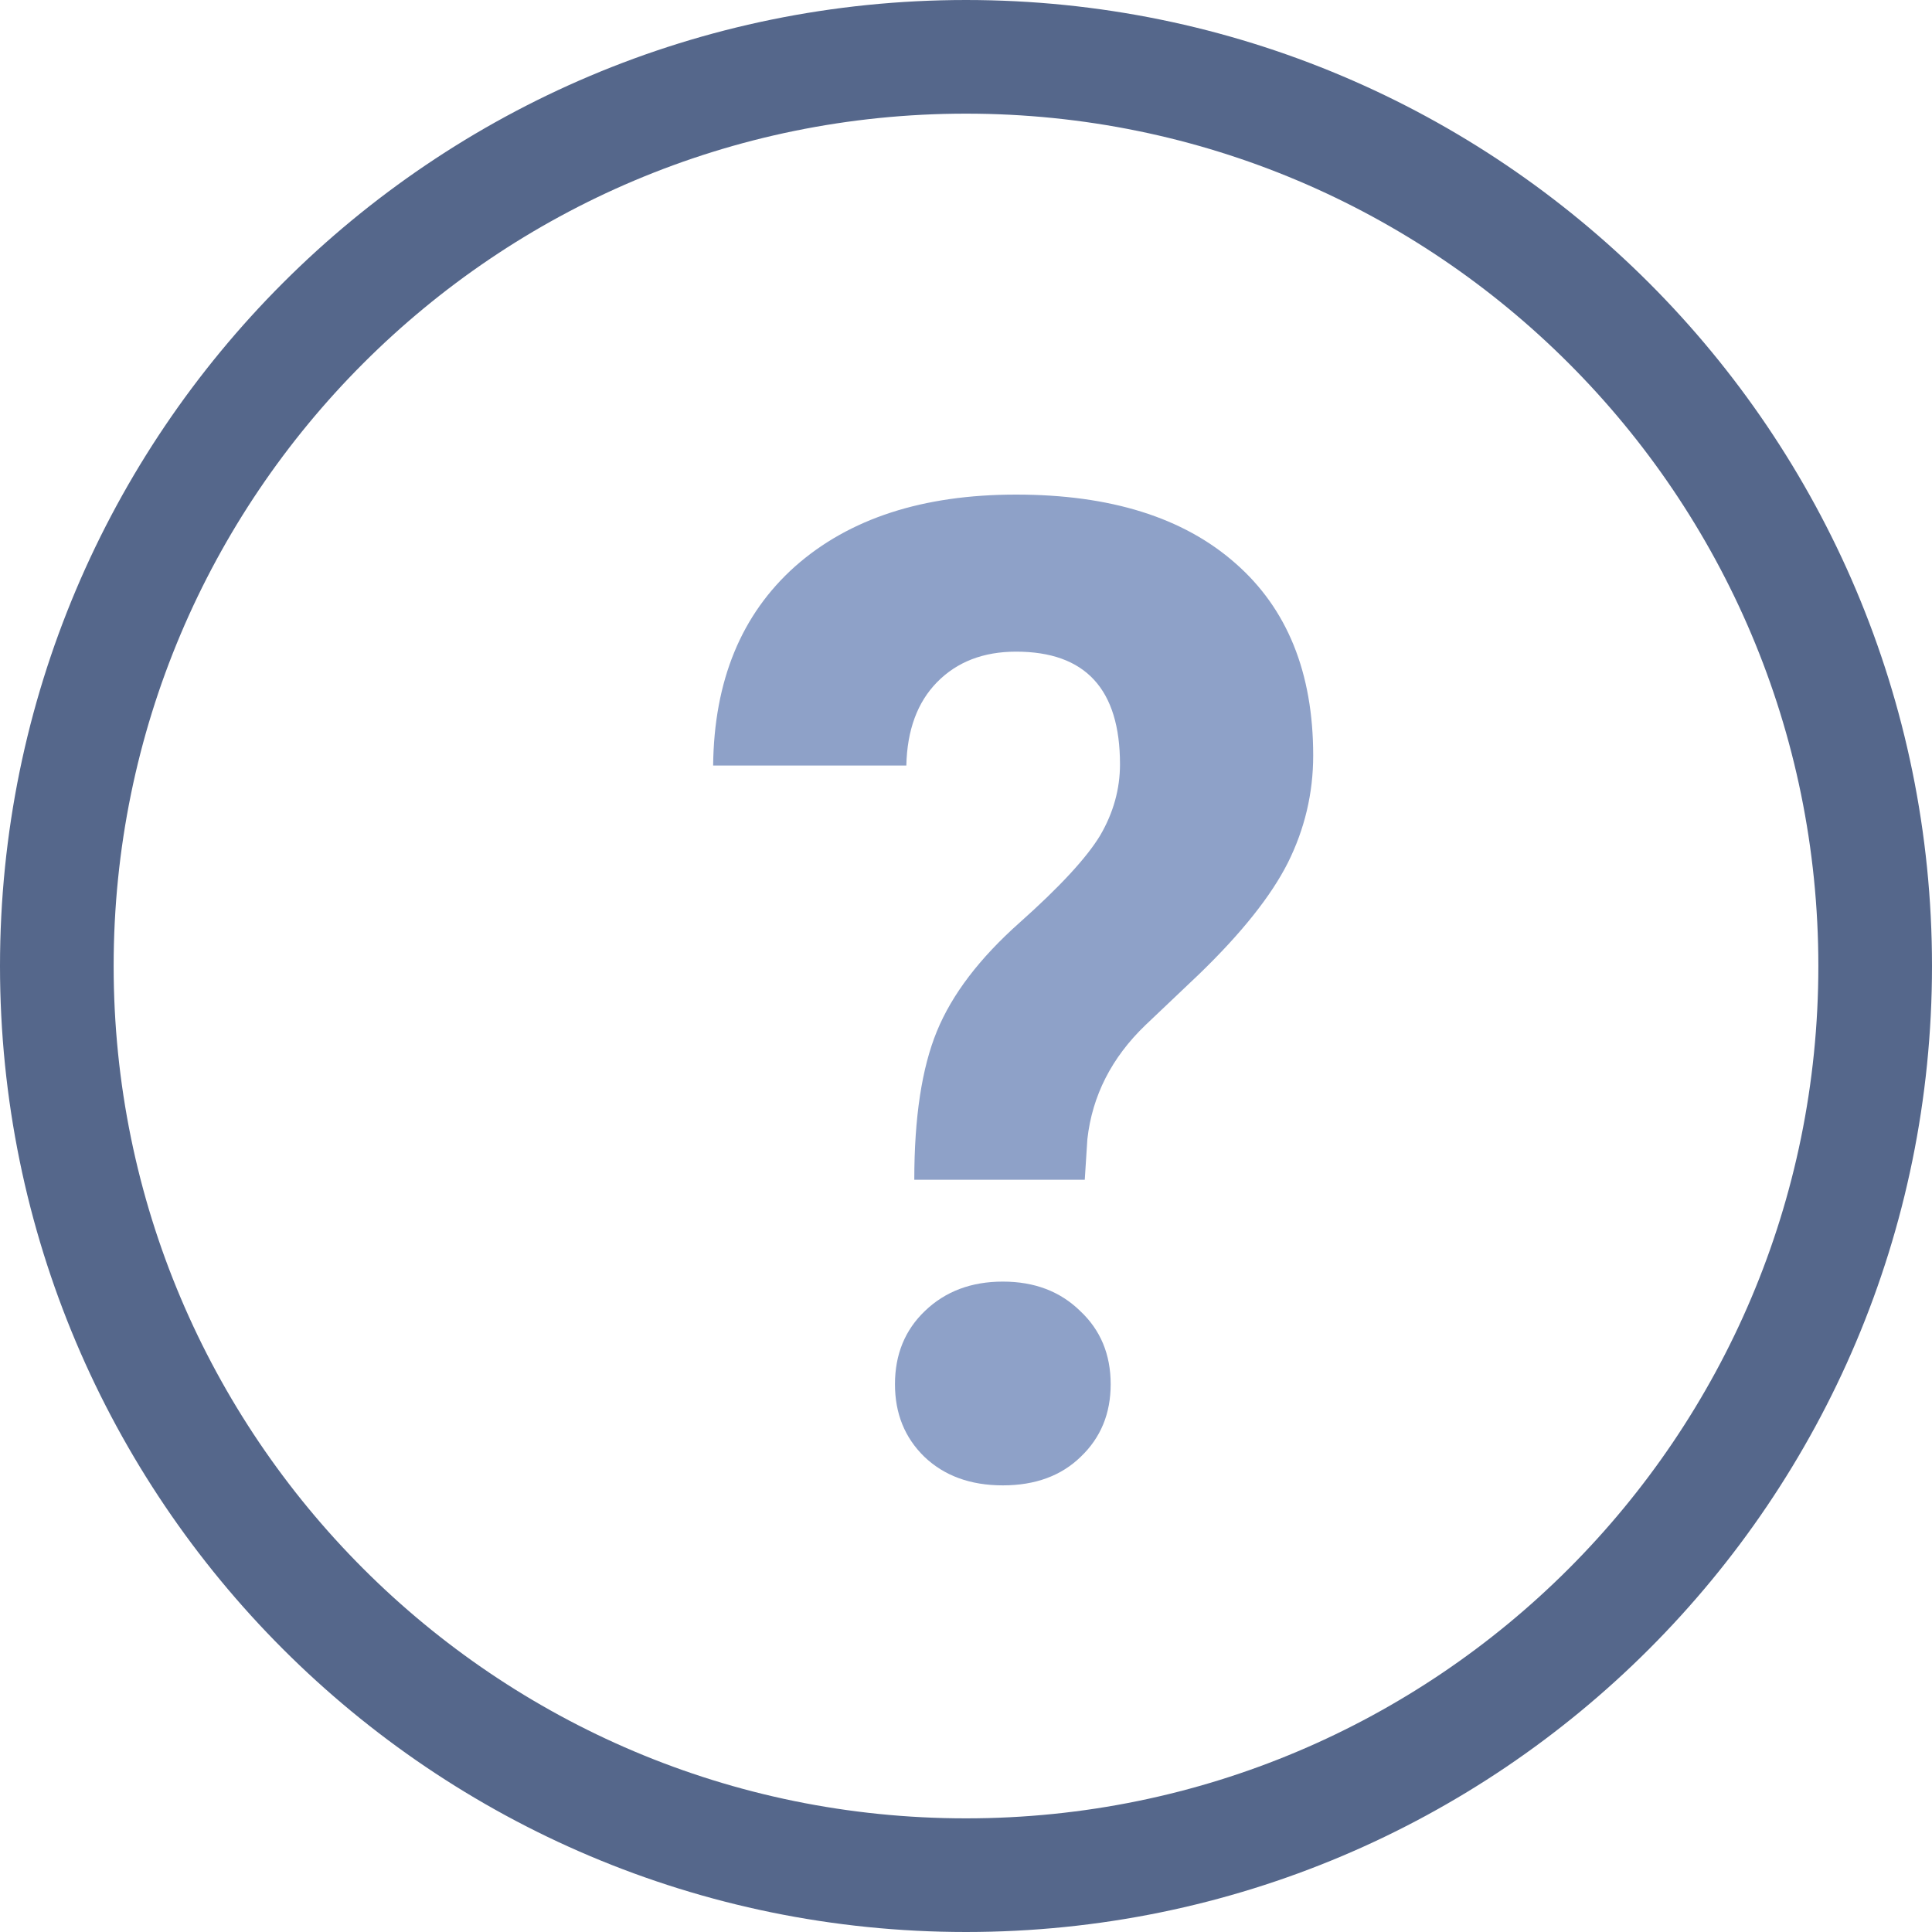
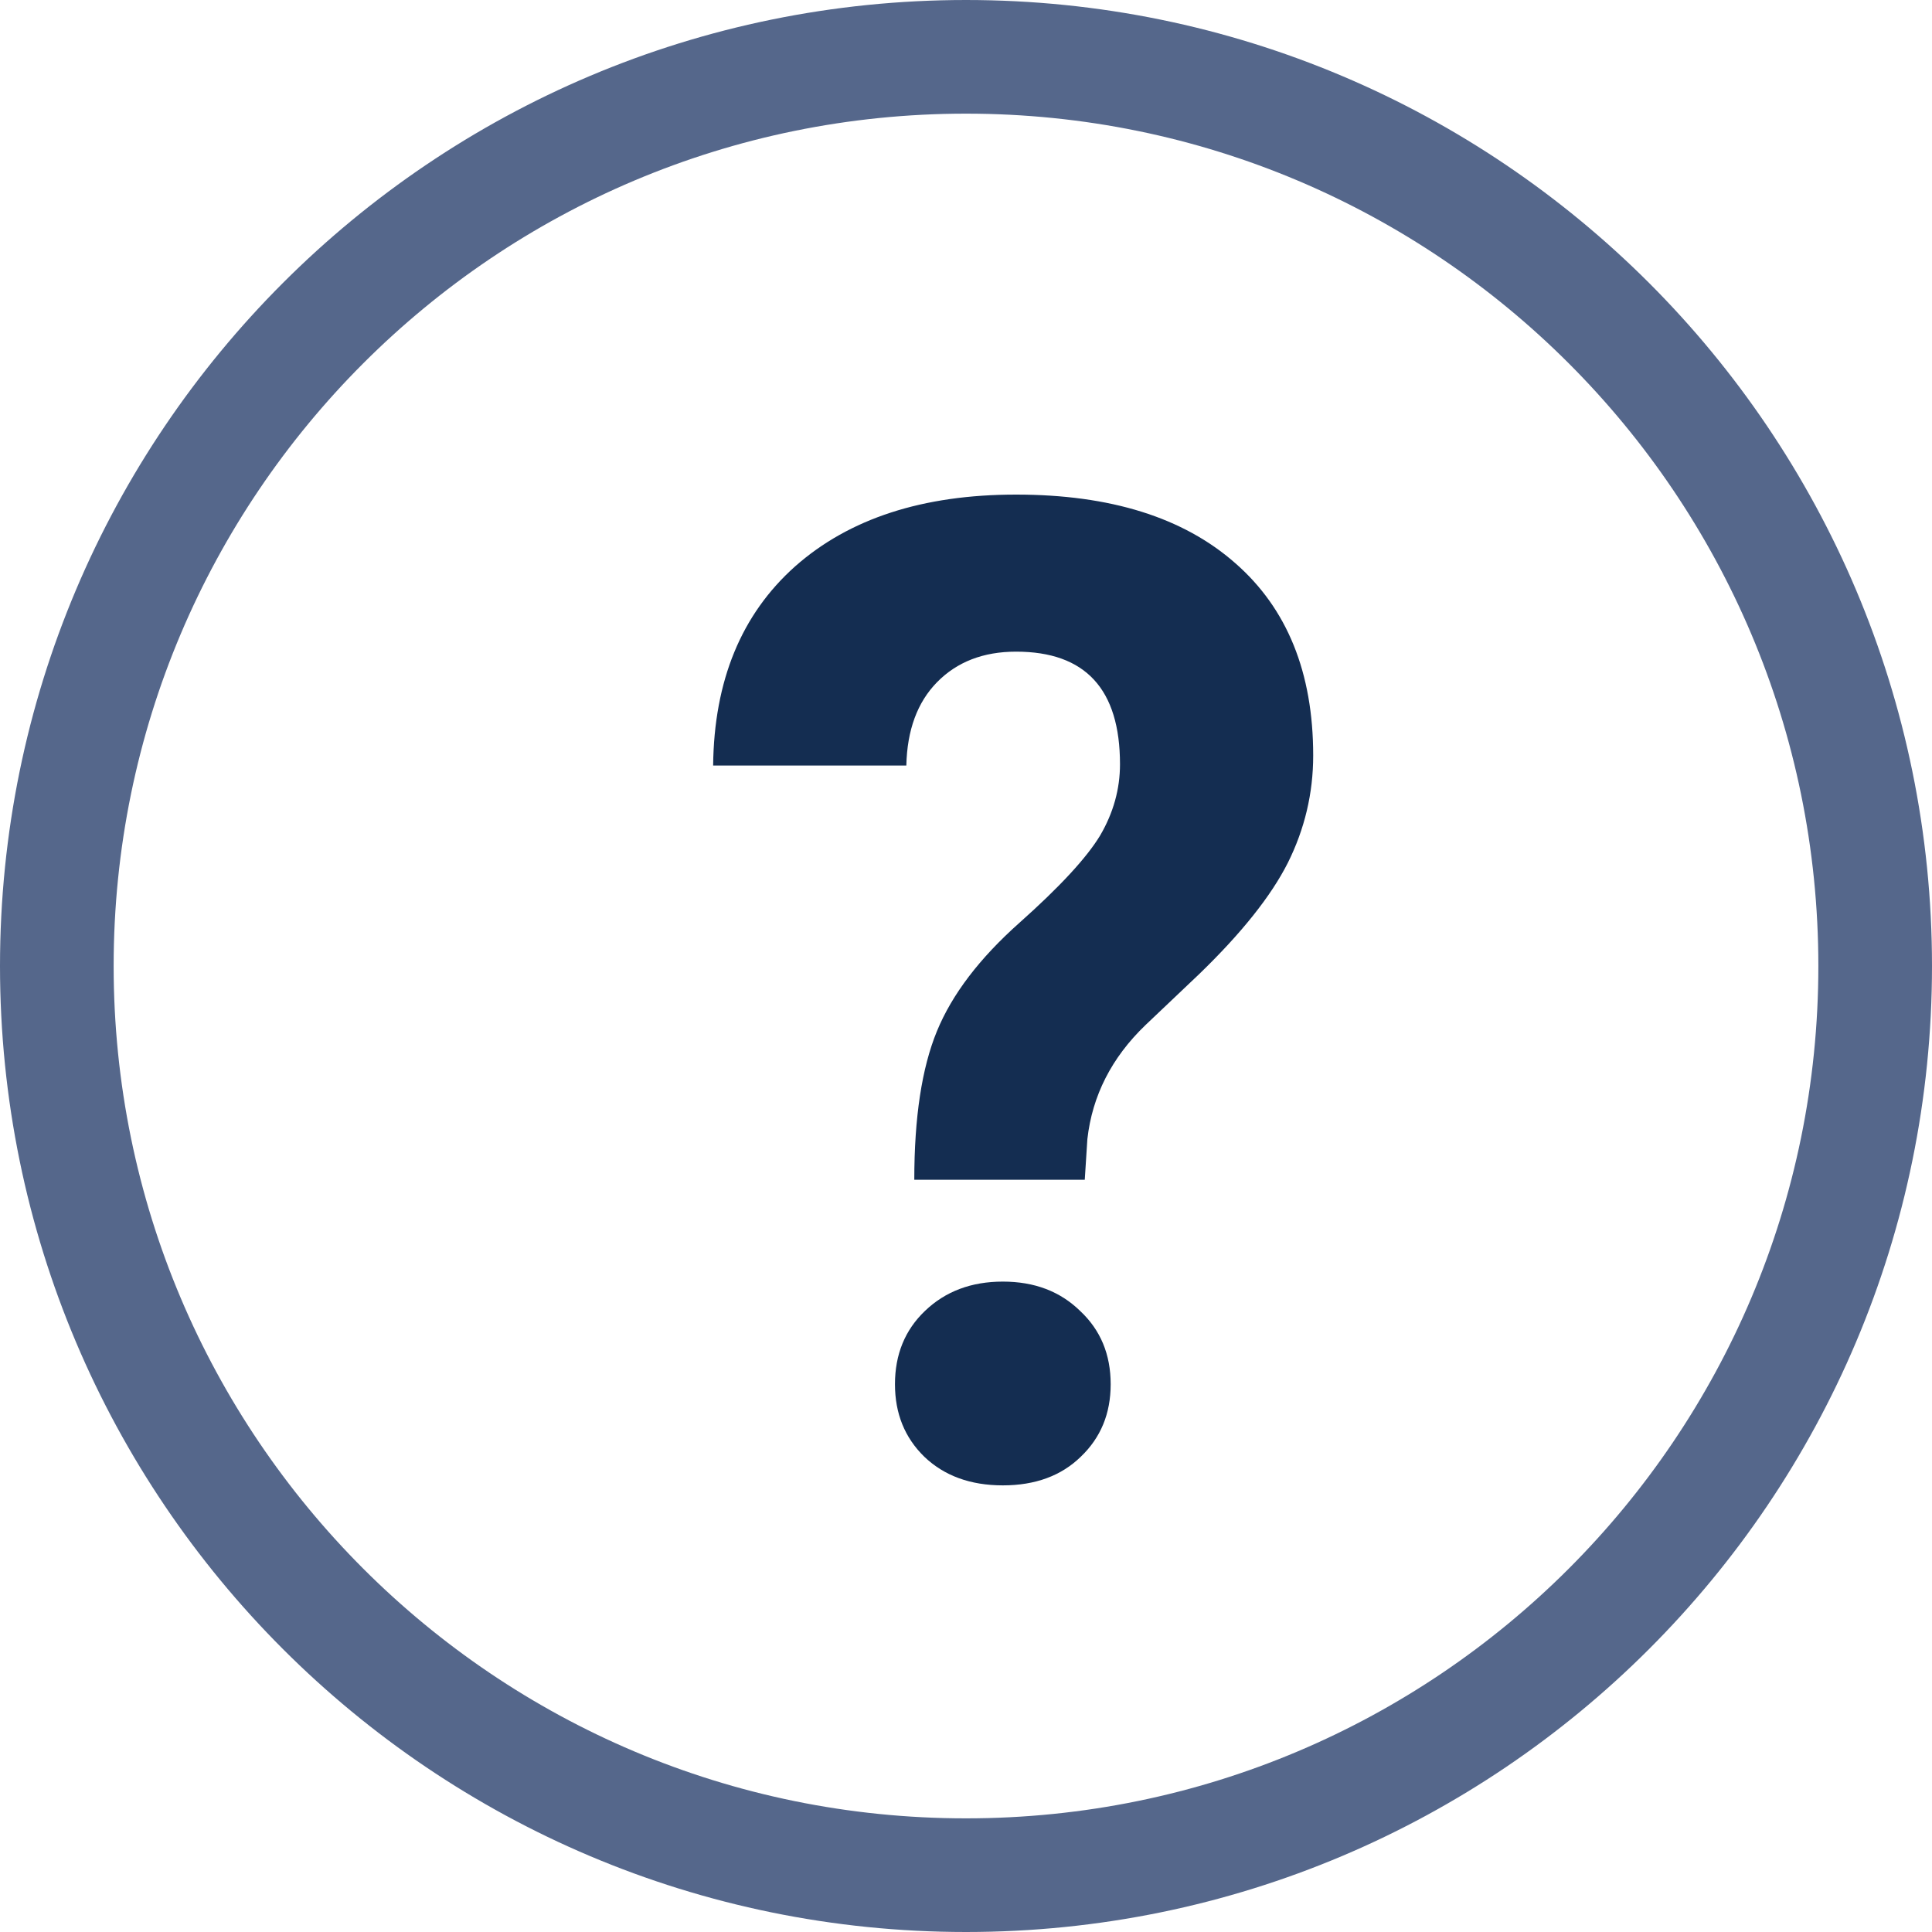
<svg xmlns="http://www.w3.org/2000/svg" width="17" height="17" viewBox="0 0 17 17" fill="none">
  <circle cx="8.5" cy="8.5" r="8" stroke="#55678B" />
-   <path d="M8.045 10.381C8.045 9.834 8.111 9.398 8.244 9.074C8.377 8.75 8.619 8.432 8.971 8.119C9.326 7.803 9.562 7.547 9.68 7.352C9.797 7.152 9.855 6.943 9.855 6.725C9.855 6.064 9.551 5.734 8.941 5.734C8.652 5.734 8.42 5.824 8.244 6.004C8.072 6.18 7.982 6.424 7.975 6.736H6.275C6.283 5.99 6.523 5.406 6.996 4.984C7.473 4.562 8.121 4.352 8.941 4.352C9.77 4.352 10.412 4.553 10.869 4.955C11.326 5.354 11.555 5.918 11.555 6.648C11.555 6.98 11.48 7.295 11.332 7.592C11.184 7.885 10.924 8.211 10.553 8.57L10.078 9.021C9.781 9.307 9.611 9.641 9.568 10.023L9.545 10.381H8.045ZM7.875 12.18C7.875 11.918 7.963 11.703 8.139 11.535C8.318 11.363 8.547 11.277 8.824 11.277C9.102 11.277 9.328 11.363 9.504 11.535C9.684 11.703 9.773 11.918 9.773 12.18C9.773 12.438 9.686 12.65 9.51 12.818C9.338 12.986 9.109 13.07 8.824 13.07C8.539 13.07 8.309 12.986 8.133 12.818C7.961 12.65 7.875 12.438 7.875 12.18Z" fill="#8EA1C8" />
+   <path d="M8.045 10.381C8.045 9.834 8.111 9.398 8.244 9.074C8.377 8.75 8.619 8.432 8.971 8.119C9.326 7.803 9.562 7.547 9.68 7.352C9.797 7.152 9.855 6.943 9.855 6.725C9.855 6.064 9.551 5.734 8.941 5.734C8.652 5.734 8.42 5.824 8.244 6.004C8.072 6.18 7.982 6.424 7.975 6.736H6.275C6.283 5.99 6.523 5.406 6.996 4.984C7.473 4.562 8.121 4.352 8.941 4.352C9.77 4.352 10.412 4.553 10.869 4.955C11.326 5.354 11.555 5.918 11.555 6.648C11.555 6.98 11.48 7.295 11.332 7.592C11.184 7.885 10.924 8.211 10.553 8.57L10.078 9.021C9.781 9.307 9.611 9.641 9.568 10.023L9.545 10.381H8.045ZM7.875 12.18C7.875 11.918 7.963 11.703 8.139 11.535C8.318 11.363 8.547 11.277 8.824 11.277C9.102 11.277 9.328 11.363 9.504 11.535C9.684 11.703 9.773 11.918 9.773 12.18C9.773 12.438 9.686 12.65 9.51 12.818C9.338 12.986 9.109 13.07 8.824 13.07C8.539 13.07 8.309 12.986 8.133 12.818C7.961 12.65 7.875 12.438 7.875 12.18Z" fill="#142D51" />
</svg>
